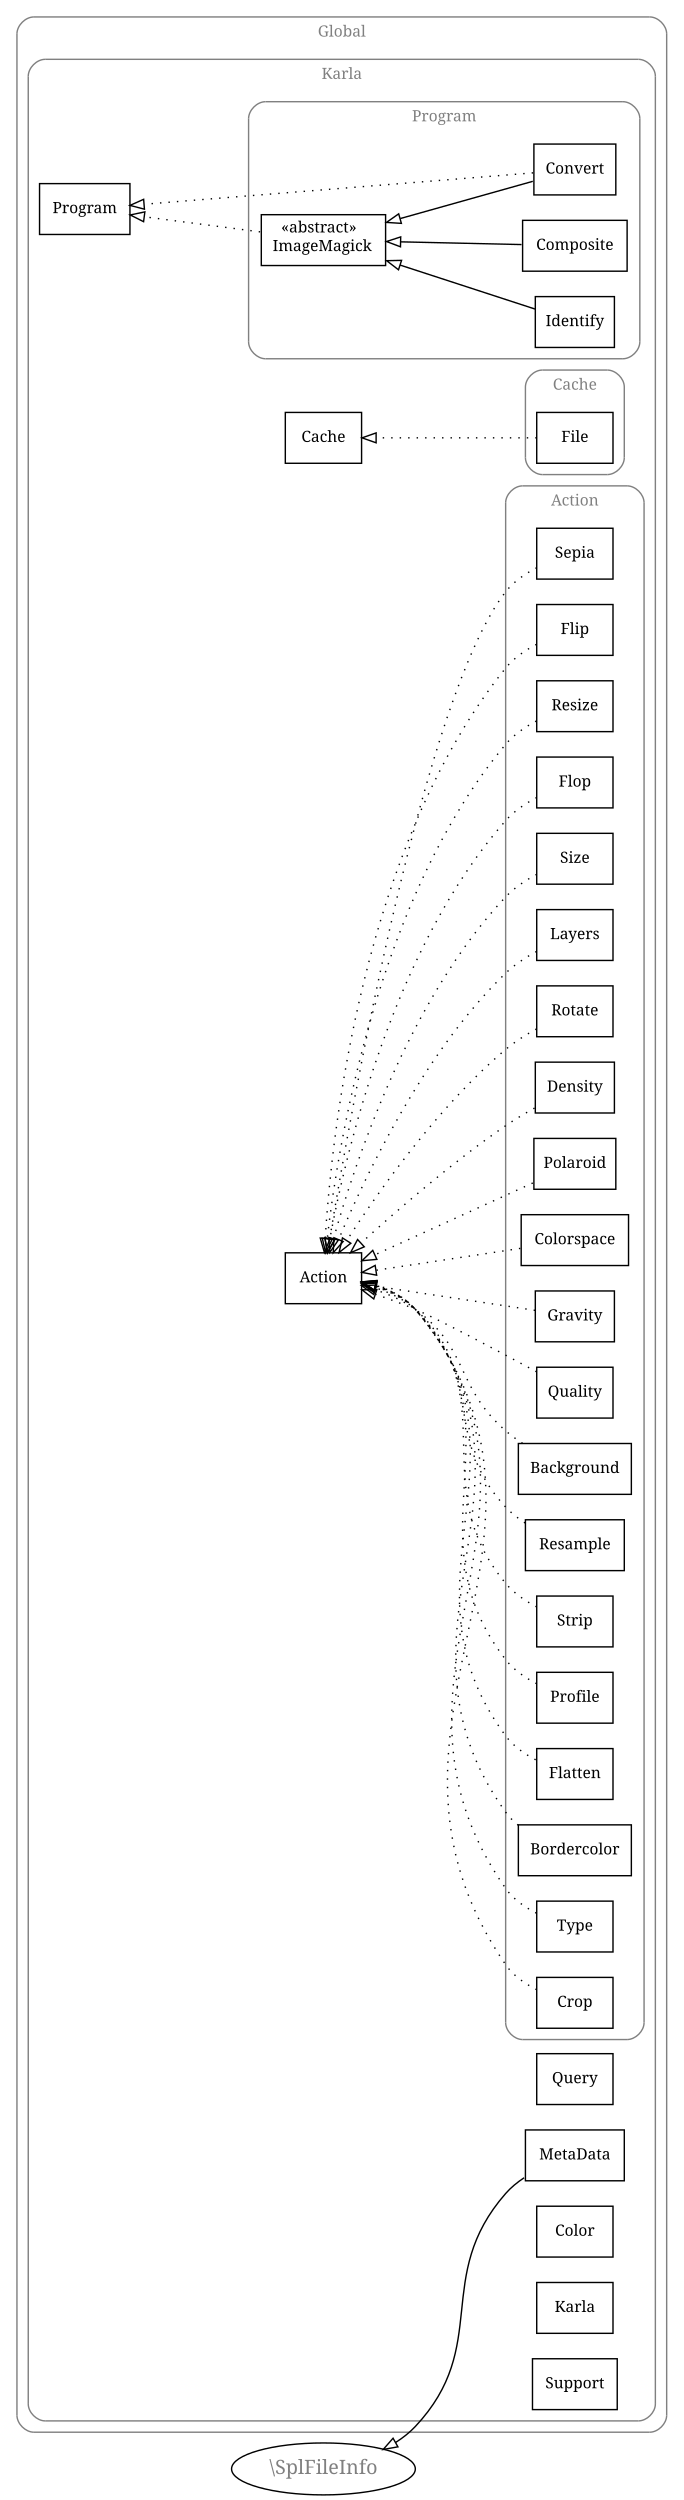
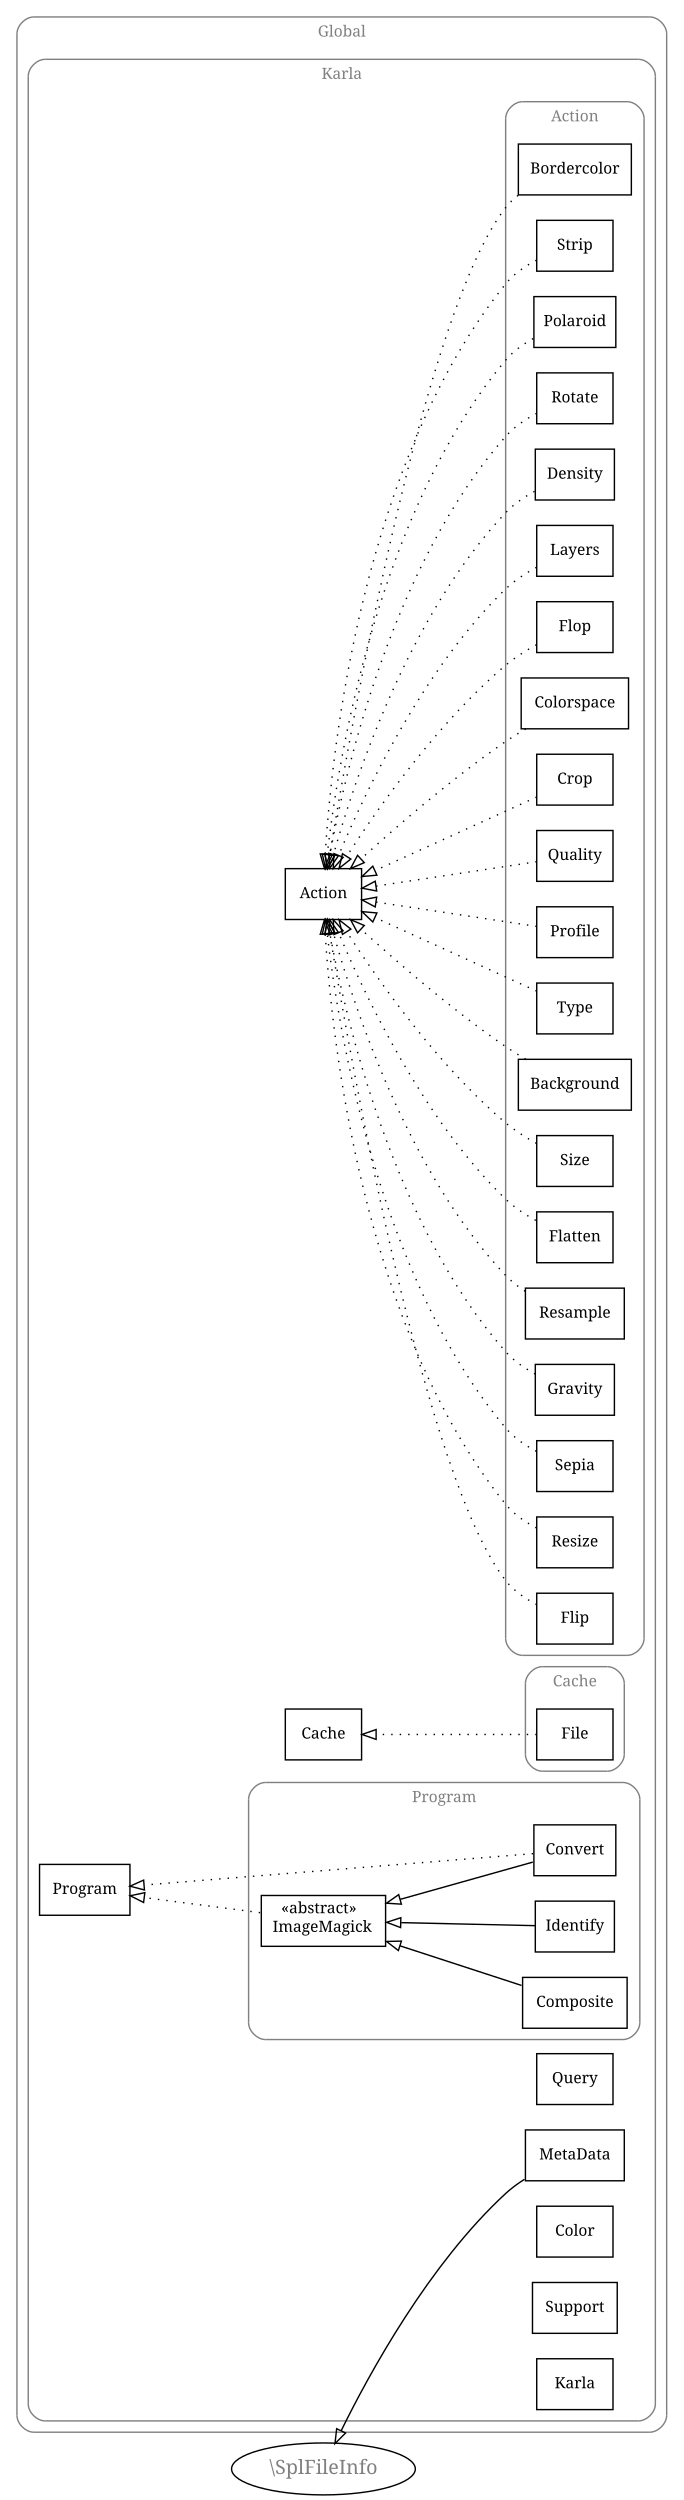
<svg xmlns="http://www.w3.org/2000/svg" width="484pt" height="1770pt" viewBox="0.00 0.00 484.00 1770.00">
  <g id="graph1" class="graph" transform="scale(1 1) rotate(0) translate(4 1766)">
    <polygon fill="white" stroke="white" points="-4,5 -4,-1766 481,-1766 481,5 -4,5" />
    <g id="graph2" class="cluster">
      <polyline fill="none" stroke="gray" points="20,-44 456,-44 " />
      <path fill="none" stroke="gray" d="M456,-44C462,-44 468,-50 468,-56" />
      <polyline fill="none" stroke="gray" points="468,-56 468,-1742 " />
      <path fill="none" stroke="gray" d="M468,-1742C468,-1748 462,-1754 456,-1754" />
      <polyline fill="none" stroke="gray" points="456,-1754 20,-1754 " />
      <path fill="none" stroke="gray" d="M20,-1754C14,-1754 8,-1748 8,-1742" />
      <polyline fill="none" stroke="gray" points="8,-1742 8,-56 " />
      <path fill="none" stroke="gray" d="M8,-56C8,-50 14,-44 20,-44" />
      <text text-anchor="middle" x="238" y="-1740.1" font-family="Times Roman,serif" font-size="11.00" fill="gray">Global</text>
    </g>
    <g id="graph3" class="cluster">
      <polyline fill="none" stroke="gray" points="28,-52 448,-52 " />
      <path fill="none" stroke="gray" d="M448,-52C454,-52 460,-58 460,-64" />
      <polyline fill="none" stroke="gray" points="460,-64 460,-1712 " />
      <path fill="none" stroke="gray" d="M460,-1712C460,-1718 454,-1724 448,-1724" />
      <polyline fill="none" stroke="gray" points="448,-1724 28,-1724 " />
      <path fill="none" stroke="gray" d="M28,-1724C22,-1724 16,-1718 16,-1712" />
      <polyline fill="none" stroke="gray" points="16,-1712 16,-64 " />
      <path fill="none" stroke="gray" d="M16,-64C16,-58 22,-52 28,-52" />
      <text text-anchor="middle" x="238" y="-1710.1" font-family="Times Roman,serif" font-size="11.00" fill="gray">Karla</text>
    </g>
    <g id="graph4" class="cluster">
-       <polyline fill="none" stroke="gray" points="184,-1512 437,-1512 " />
-       <path fill="none" stroke="gray" d="M437,-1512C443,-1512 449,-1518 449,-1524" />
-       <polyline fill="none" stroke="gray" points="449,-1524 449,-1682 " />
-       <path fill="none" stroke="gray" d="M449,-1682C449,-1688 443,-1694 437,-1694" />
-       <polyline fill="none" stroke="gray" points="437,-1694 184,-1694 " />
-       <path fill="none" stroke="gray" d="M184,-1694C178,-1694 172,-1688 172,-1682" />
-       <polyline fill="none" stroke="gray" points="172,-1682 172,-1524 " />
-       <path fill="none" stroke="gray" d="M172,-1524C172,-1518 178,-1512 184,-1512" />
-       <text text-anchor="middle" x="310.5" y="-1680.1" font-family="Times Roman,serif" font-size="11.00" fill="gray">Program</text>
+       <polyline fill="none" stroke="gray" points="366,-594 440,-594 " />
+       <path fill="none" stroke="gray" d="M440,-594C446,-594 452,-600 452,-606" />
+       <polyline fill="none" stroke="gray" points="452,-606 452,-1682 " />
+       <path fill="none" stroke="gray" d="M452,-1682C452,-1688 446,-1694 440,-1694" />
+       <polyline fill="none" stroke="gray" points="440,-1694 366,-1694 " />
+       <path fill="none" stroke="gray" d="M366,-1694C360,-1694 354,-1688 354,-1682" />
+       <polyline fill="none" stroke="gray" points="354,-1682 354,-606 " />
+       <path fill="none" stroke="gray" d="M354,-606C354,-600 360,-594 366,-594" />
+       <text text-anchor="middle" x="403" y="-1680.1" font-family="Times Roman,serif" font-size="11.00" fill="gray">Action</text>
    </g>
    <g id="graph5" class="cluster">
-       <polyline fill="none" stroke="gray" points="380,-1430 426,-1430 " />
-       <path fill="none" stroke="gray" d="M426,-1430C432,-1430 438,-1436 438,-1442" />
-       <polyline fill="none" stroke="gray" points="438,-1442 438,-1492 " />
-       <path fill="none" stroke="gray" d="M438,-1492C438,-1498 432,-1504 426,-1504" />
-       <polyline fill="none" stroke="gray" points="426,-1504 380,-1504 " />
-       <path fill="none" stroke="gray" d="M380,-1504C374,-1504 368,-1498 368,-1492" />
-       <polyline fill="none" stroke="gray" points="368,-1492 368,-1442 " />
-       <path fill="none" stroke="gray" d="M368,-1442C368,-1436 374,-1430 380,-1430" />
-       <text text-anchor="middle" x="403" y="-1490.1" font-family="Times Roman,serif" font-size="11.00" fill="gray">Cache</text>
+       <polyline fill="none" stroke="gray" points="380,-512 426,-512 " />
+       <path fill="none" stroke="gray" d="M426,-512C432,-512 438,-518 438,-524" />
+       <polyline fill="none" stroke="gray" points="438,-524 438,-574 " />
+       <path fill="none" stroke="gray" d="M438,-574C438,-580 432,-586 426,-586" />
+       <polyline fill="none" stroke="gray" points="426,-586 380,-586 " />
+       <path fill="none" stroke="gray" d="M380,-586C374,-586 368,-580 368,-574" />
+       <polyline fill="none" stroke="gray" points="368,-574 368,-524 " />
+       <path fill="none" stroke="gray" d="M368,-524C368,-518 374,-512 380,-512" />
+       <text text-anchor="middle" x="403" y="-572.1" font-family="Times Roman,serif" font-size="11.00" fill="gray">Cache</text>
    </g>
    <g id="graph6" class="cluster">
-       <polyline fill="none" stroke="gray" points="366,-322 440,-322 " />
-       <path fill="none" stroke="gray" d="M440,-322C446,-322 452,-328 452,-334" />
-       <polyline fill="none" stroke="gray" points="452,-334 452,-1410 " />
-       <path fill="none" stroke="gray" d="M452,-1410C452,-1416 446,-1422 440,-1422" />
-       <polyline fill="none" stroke="gray" points="440,-1422 366,-1422 " />
-       <path fill="none" stroke="gray" d="M366,-1422C360,-1422 354,-1416 354,-1410" />
-       <polyline fill="none" stroke="gray" points="354,-1410 354,-334 " />
-       <path fill="none" stroke="gray" d="M354,-334C354,-328 360,-322 366,-322" />
-       <text text-anchor="middle" x="403" y="-1408.1" font-family="Times Roman,serif" font-size="11.00" fill="gray">Action</text>
+       <polyline fill="none" stroke="gray" points="184,-322 437,-322 " />
+       <path fill="none" stroke="gray" d="M437,-322C443,-322 449,-328 449,-334" />
+       <polyline fill="none" stroke="gray" points="449,-334 449,-492 " />
+       <path fill="none" stroke="gray" d="M449,-492C449,-498 443,-504 437,-504" />
+       <polyline fill="none" stroke="gray" points="437,-504 184,-504 " />
+       <path fill="none" stroke="gray" d="M184,-504C178,-504 172,-498 172,-492" />
+       <polyline fill="none" stroke="gray" points="172,-492 172,-334 " />
+       <path fill="none" stroke="gray" d="M172,-334C172,-328 178,-322 184,-322" />
+       <text text-anchor="middle" x="310.5" y="-490.1" font-family="Times Roman,serif" font-size="11.00" fill="gray">Program</text>
    </g>
    <g id="node4" class="node">
-       <polygon fill="none" stroke="black" points="269,-1614 181,-1614 181,-1578 269,-1578 269,-1614" />
-       <text text-anchor="start" x="195" y="-1601.43" font-family="Times Roman,serif" font-size="11.00">«abstract»</text>
-       <text text-anchor="start" x="189" y="-1588.23" font-family="Times Roman,serif" font-size="11.00">ImageMagick</text>
+       <polygon fill="none" stroke="black" points="443,-1664 363,-1664 363,-1628 443,-1628 443,-1664" />
+       <text text-anchor="middle" x="403" y="-1643.1" font-family="Times Roman,serif" font-size="11.00">Bordercolor</text>
+     </g>
+     <g id="node38" class="node">
+       <polygon fill="none" stroke="black" points="252,-1151 198,-1151 198,-1115 252,-1115 252,-1151" />
+       <text text-anchor="middle" x="225" y="-1130.1" font-family="Times Roman,serif" font-size="11.00">Action</text>
+     </g>
+     <g id="edge7" class="edge">
+       <path fill="none" stroke="black" stroke-dasharray="1,5" d="M362.79,-1627.68C359.518,-1625.1 356.512,-1622.21 354,-1619 296.286,-1545.14 244.625,-1253.21 229.474,-1161.04" />
+       <polygon fill="none" stroke="black" points="232.91,-1160.36 227.848,-1151.06 226.001,-1161.49 232.91,-1160.36" />
+     </g>
+     <g id="node5" class="node">
+       <polygon fill="none" stroke="black" points="430,-1610 376,-1610 376,-1574 430,-1574 430,-1610" />
+       <text text-anchor="middle" x="403" y="-1589.1" font-family="Times Roman,serif" font-size="11.00">Strip</text>
+     </g>
+     <g id="edge9" class="edge">
+       <path fill="none" stroke="black" stroke-dasharray="1,5" d="M375.854,-1581.79C367.861,-1577.64 359.732,-1572.11 354,-1565 252.606,-1439.27 230.856,-1235.55 226.233,-1161.26" />
+       <polygon fill="none" stroke="black" points="229.727,-1161.05 225.668,-1151.26 222.738,-1161.44 229.727,-1161.05" />
+     </g>
+     <g id="node6" class="node">
+       <polygon fill="none" stroke="black" points="432,-1556 374,-1556 374,-1520 432,-1520 432,-1556" />
+       <text text-anchor="middle" x="403" y="-1535.1" font-family="Times Roman,serif" font-size="11.00">Polaroid</text>
+     </g>
+     <g id="edge11" class="edge">
+       <path fill="none" stroke="black" stroke-dasharray="1,5" d="M373.466,-1526.28C366.322,-1522.31 359.244,-1517.25 354,-1511 263.658,-1403.31 235.504,-1229.15 227.698,-1161.32" />
+       <polygon fill="none" stroke="black" points="231.137,-1160.57 226.576,-1151 224.178,-1161.32 231.137,-1160.57" />
+     </g>
+     <g id="node7" class="node">
+       <polygon fill="none" stroke="black" points="430,-1502 376,-1502 376,-1466 430,-1466 430,-1502" />
+       <text text-anchor="middle" x="403" y="-1481.1" font-family="Times Roman,serif" font-size="11.00">Rotate</text>
+     </g>
+     <g id="edge13" class="edge">
+       <path fill="none" stroke="black" stroke-dasharray="1,5" d="M375.971,-1473.34C368.078,-1469.19 359.977,-1463.77 354,-1457 274.449,-1366.85 240.693,-1221.61 229.552,-1160.99" />
+       <polygon fill="none" stroke="black" points="232.976,-1160.25 227.785,-1151.01 226.083,-1161.47 232.976,-1160.25" />
+     </g>
+     <g id="node8" class="node">
+       <polygon fill="none" stroke="black" points="431,-1448 375,-1448 375,-1412 431,-1412 431,-1448" />
+       <text text-anchor="middle" x="403" y="-1427.1" font-family="Times Roman,serif" font-size="11.00">Density</text>
+     </g>
+     <g id="edge15" class="edge">
+       <path fill="none" stroke="black" stroke-dasharray="1,5" d="M374.459,-1418.13C367.144,-1414.12 359.733,-1409.08 354,-1403 285.307,-1330.21 246.947,-1214.06 232.168,-1161.04" />
+       <polygon fill="none" stroke="black" points="235.524,-1160.04 229.525,-1151.31 228.769,-1161.88 235.524,-1160.04" />
+     </g>
+     <g id="node9" class="node">
+       <polygon fill="none" stroke="black" points="430,-1394 376,-1394 376,-1358 430,-1358 430,-1394" />
+       <text text-anchor="middle" x="403" y="-1373.1" font-family="Times Roman,serif" font-size="11.00">Layers</text>
+     </g>
+     <g id="edge17" class="edge">
+       <path fill="none" stroke="black" stroke-dasharray="1,5" d="M375.842,-1364.33C368.211,-1360.21 360.288,-1355.07 354,-1349 295.729,-1292.72 254.181,-1204.61 235.71,-1160.33" />
+       <polygon fill="none" stroke="black" points="238.946,-1159 231.918,-1151.07 232.468,-1161.65 238.946,-1159" />
+     </g>
+     <g id="node10" class="node">
+       <polygon fill="none" stroke="black" points="430,-1340 376,-1340 376,-1304 430,-1304 430,-1340" />
+       <text text-anchor="middle" x="403" y="-1319.1" font-family="Times Roman,serif" font-size="11.00">Flop</text>
+     </g>
+     <g id="edge19" class="edge">
+       <path fill="none" stroke="black" stroke-dasharray="1,5" d="M375.829,-1309.5C368.363,-1305.43 360.532,-1300.51 354,-1295 306.205,-1254.66 263.8,-1194.34 241.529,-1159.82" />
+       <polygon fill="none" stroke="black" points="244.375,-1157.78 236.052,-1151.22 238.47,-1161.54 244.375,-1157.78" />
+     </g>
+     <g id="node11" class="node">
+       <polygon fill="none" stroke="black" points="441,-1286 365,-1286 365,-1250 441,-1250 441,-1286" />
+       <text text-anchor="middle" x="403" y="-1265.1" font-family="Times Roman,serif" font-size="11.00">Colorspace</text>
+     </g>
+     <g id="edge21" class="edge">
+       <path fill="none" stroke="black" stroke-dasharray="1,5" d="M368.226,-1249.94C363.358,-1247.09 358.488,-1244.07 354,-1241 316.594,-1215.39 277.129,-1181.14 251.851,-1158.13" />
+       <polygon fill="none" stroke="black" points="253.899,-1155.26 244.162,-1151.09 249.169,-1160.42 253.899,-1155.26" />
+     </g>
+     <g id="node12" class="node">
+       <polygon fill="none" stroke="black" points="430,-1232 376,-1232 376,-1196 430,-1196 430,-1232" />
+       <text text-anchor="middle" x="403" y="-1211.1" font-family="Times Roman,serif" font-size="11.00">Crop</text>
+     </g>
+     <g id="edge23" class="edge">
+       <path fill="none" stroke="black" stroke-dasharray="1,5" d="M375.966,-1201.7C345.385,-1187.78 295.427,-1165.05 261.426,-1149.58" />
+       <polygon fill="none" stroke="black" points="262.84,-1146.37 252.289,-1145.42 259.941,-1152.75 262.84,-1146.37" />
+     </g>
+     <g id="node13" class="node">
+       <polygon fill="none" stroke="black" points="430,-1178 376,-1178 376,-1142 430,-1142 430,-1178" />
+       <text text-anchor="middle" x="403" y="-1157.1" font-family="Times Roman,serif" font-size="11.00">Quality</text>
+     </g>
+     <g id="edge25" class="edge">
+       <path fill="none" stroke="black" stroke-dasharray="1,5" d="M375.966,-1155.9C345.646,-1151.3 296.279,-1143.81 262.302,-1138.66" />
+       <polygon fill="none" stroke="black" points="262.701,-1135.18 252.289,-1137.14 261.651,-1142.1 262.701,-1135.18" />
+     </g>
+     <g id="node14" class="node">
+       <polygon fill="none" stroke="black" points="430,-1124 376,-1124 376,-1088 430,-1088 430,-1124" />
+       <text text-anchor="middle" x="403" y="-1103.1" font-family="Times Roman,serif" font-size="11.00">Profile</text>
+     </g>
+     <g id="edge27" class="edge">
+       <path fill="none" stroke="black" stroke-dasharray="1,5" d="M375.966,-1110.1C345.646,-1114.7 296.279,-1122.19 262.302,-1127.34" />
+       <polygon fill="none" stroke="black" points="261.651,-1123.9 252.289,-1128.86 262.701,-1130.82 261.651,-1123.9" />
+     </g>
+     <g id="node15" class="node">
+       <polygon fill="none" stroke="black" points="430,-1070 376,-1070 376,-1034 430,-1034 430,-1070" />
+       <text text-anchor="middle" x="403" y="-1049.1" font-family="Times Roman,serif" font-size="11.00">Type</text>
+     </g>
+     <g id="edge29" class="edge">
+       <path fill="none" stroke="black" stroke-dasharray="1,5" d="M375.966,-1064.3C345.385,-1078.22 295.427,-1100.95 261.426,-1116.42" />
+       <polygon fill="none" stroke="black" points="259.941,-1113.25 252.289,-1120.58 262.84,-1119.63 259.941,-1113.25" />
+     </g>
+     <g id="node16" class="node">
+       <polygon fill="none" stroke="black" points="443,-1016 363,-1016 363,-980 443,-980 443,-1016" />
+       <text text-anchor="middle" x="403" y="-995.1" font-family="Times Roman,serif" font-size="11.00">Background</text>
+     </g>
+     <g id="edge31" class="edge">
+       <path fill="none" stroke="black" stroke-dasharray="1,5" d="M368.226,-1016.06C363.358,-1018.91 358.488,-1021.93 354,-1025 316.594,-1050.61 277.129,-1084.86 251.851,-1107.87" />
+       <polygon fill="none" stroke="black" points="249.169,-1105.58 244.162,-1114.91 253.899,-1110.74 249.169,-1105.58" />
+     </g>
+     <g id="node17" class="node">
+       <polygon fill="none" stroke="black" points="430,-962 376,-962 376,-926 430,-926 430,-962" />
+       <text text-anchor="middle" x="403" y="-941.1" font-family="Times Roman,serif" font-size="11.00">Size</text>
+     </g>
+     <g id="edge33" class="edge">
+       <path fill="none" stroke="black" stroke-dasharray="1,5" d="M375.829,-956.5C368.363,-960.574 360.532,-965.487 354,-971 306.205,-1011.34 263.8,-1071.66 241.529,-1106.18" />
+       <polygon fill="none" stroke="black" points="238.47,-1104.46 236.052,-1114.78 244.375,-1108.22 238.47,-1104.46" />
+     </g>
+     <g id="node18" class="node">
+       <polygon fill="none" stroke="black" points="430,-908 376,-908 376,-872 430,-872 430,-908" />
+       <text text-anchor="middle" x="403" y="-887.1" font-family="Times Roman,serif" font-size="11.00">Flatten</text>
+     </g>
+     <g id="edge35" class="edge">
+       <path fill="none" stroke="black" stroke-dasharray="1,5" d="M375.333,-901.95C367.859,-906.016 360.148,-911.062 354,-917 295.729,-973.28 254.181,-1061.39 235.71,-1105.67" />
+       <polygon fill="none" stroke="black" points="232.468,-1104.35 231.918,-1114.93 238.946,-1107 232.468,-1104.35" />
+     </g>
+     <g id="node19" class="node">
+       <polygon fill="none" stroke="black" points="438,-854 368,-854 368,-818 438,-818 438,-854" />
+       <text text-anchor="middle" x="403" y="-833.1" font-family="Times Roman,serif" font-size="11.00">Resample</text>
+     </g>
+     <g id="edge37" class="edge">
+       <path fill="none" stroke="black" stroke-dasharray="1,5" d="M367.847,-851.792C362.816,-855.027 358,-858.762 354,-863 285.307,-935.791 246.947,-1051.94 232.168,-1104.96" />
+       <polygon fill="none" stroke="black" points="228.769,-1104.12 229.525,-1114.69 235.524,-1105.96 228.769,-1104.12" />
+     </g>
+     <g id="node20" class="node">
+       <polygon fill="none" stroke="black" points="431,-800 375,-800 375,-764 431,-764 431,-800" />
+       <text text-anchor="middle" x="403" y="-779.1" font-family="Times Roman,serif" font-size="11.00">Gravity</text>
+     </g>
+     <g id="edge39" class="edge">
+       <path fill="none" stroke="black" stroke-dasharray="1,5" d="M374.951,-793.204C367.385,-797.28 359.72,-802.518 354,-809 274.449,-899.146 240.693,-1044.39 229.552,-1105.01" />
+       <polygon fill="none" stroke="black" points="226.083,-1104.53 227.785,-1114.99 232.976,-1105.75 226.083,-1104.53" />
+     </g>
+     <g id="node21" class="node">
+       <polygon fill="none" stroke="black" points="430,-746 376,-746 376,-710 430,-710 430,-746" />
+       <text text-anchor="middle" x="403" y="-725.1" font-family="Times Roman,serif" font-size="11.00">Sepia</text>
+     </g>
+     <g id="edge41" class="edge">
+       <path fill="none" stroke="black" stroke-dasharray="1,5" d="M375.763,-738.482C367.86,-742.624 359.806,-748.08 354,-755 263.658,-862.689 235.504,-1036.85 227.698,-1104.68" />
+       <polygon fill="none" stroke="black" points="224.178,-1104.68 226.576,-1115 231.137,-1105.43 224.178,-1104.68" />
+     </g>
+     <g id="node22" class="node">
+       <polygon fill="none" stroke="black" points="430,-692 376,-692 376,-656 430,-656 430,-692" />
+       <text text-anchor="middle" x="403" y="-671.1" font-family="Times Roman,serif" font-size="11.00">Resize</text>
+     </g>
+     <g id="edge43" class="edge">
+       <path fill="none" stroke="black" stroke-dasharray="1,5" d="M375.854,-684.214C367.861,-688.365 359.732,-693.893 354,-701 252.606,-826.725 230.856,-1030.45 226.233,-1104.74" />
+       <polygon fill="none" stroke="black" points="222.738,-1104.56 225.668,-1114.74 229.727,-1104.95 222.738,-1104.56" />
+     </g>
+     <g id="node23" class="node">
+       <polygon fill="none" stroke="black" points="430,-638 376,-638 376,-602 430,-602 430,-638" />
+       <text text-anchor="middle" x="403" y="-617.1" font-family="Times Roman,serif" font-size="11.00">Flip</text>
+     </g>
+     <g id="edge45" class="edge">
+       <path fill="none" stroke="black" stroke-dasharray="1,5" d="M375.977,-629.978C367.894,-634.137 359.681,-639.729 354,-647 296.286,-720.858 244.625,-1012.79 229.474,-1104.96" />
+       <polygon fill="none" stroke="black" points="226.001,-1104.51 227.848,-1114.94 232.91,-1105.64 226.001,-1104.51" />
+     </g>
+     <g id="node25" class="node">
+       <polygon fill="none" stroke="black" points="430,-556 376,-556 376,-520 430,-520 430,-556" />
+       <text text-anchor="middle" x="403" y="-535.1" font-family="Times Roman,serif" font-size="11.00">File</text>
+     </g>
+     <g id="node36" class="node">
+       <polygon fill="none" stroke="black" points="252,-556 198,-556 198,-520 252,-520 252,-556" />
+       <text text-anchor="middle" x="225" y="-535.1" font-family="Times Roman,serif" font-size="11.00">Cache</text>
+     </g>
+     <g id="edge47" class="edge">
+       <path fill="none" stroke="black" stroke-dasharray="1,5" d="M375.966,-538C345.646,-538 296.279,-538 262.302,-538" />
+       <polygon fill="none" stroke="black" points="262.289,-534.5 252.289,-538 262.289,-541.5 262.289,-534.5" />
+     </g>
+     <g id="node27" class="node">
+       <polygon fill="none" stroke="black" points="269,-424 181,-424 181,-388 269,-388 269,-424" />
+       <text text-anchor="start" x="195" y="-411.433" font-family="Times Roman,serif" font-size="11.00">«abstract»</text>
+       <text text-anchor="start" x="189" y="-398.233" font-family="Times Roman,serif" font-size="11.00">ImageMagick</text>
    </g>
    <g id="node37" class="node">
-       <polygon fill="none" stroke="black" points="88,-1636 24,-1636 24,-1600 88,-1600 88,-1636" />
-       <text text-anchor="middle" x="56" y="-1615.1" font-family="Times Roman,serif" font-size="11.00">Program</text>
-     </g>
-     <g id="edge7" class="edge">
-       <path fill="none" stroke="black" stroke-dasharray="1,5" d="M180.155,-1601.84C154.828,-1605.13 123.354,-1609.23 98.434,-1612.48" />
-       <polygon fill="none" stroke="black" points="97.656,-1609.05 88.192,-1613.81 98.56,-1615.99 97.656,-1609.05" />
-     </g>
-     <g id="node5" class="node">
-       <polygon fill="none" stroke="black" points="432,-1664 374,-1664 374,-1628 432,-1628 432,-1664" />
-       <text text-anchor="middle" x="403" y="-1643.1" font-family="Times Roman,serif" font-size="11.00">Convert</text>
-     </g>
-     <g id="edge9" class="edge">
-       <path fill="none" stroke="black" d="M373.207,-1637.63C347.666,-1630.46 310.219,-1619.94 279.357,-1611.27" />
-       <polygon fill="none" stroke="black" points="280.166,-1607.86 269.592,-1608.53 278.273,-1614.6 280.166,-1607.86" />
-     </g>
-     <g id="edge11" class="edge">
-       <path fill="none" stroke="black" stroke-dasharray="1,5" d="M373.415,-1643.61C311.837,-1638.64 169.71,-1627.18 98.409,-1621.42" />
-       <polygon fill="none" stroke="black" points="98.258,-1617.9 88.008,-1620.58 97.695,-1624.88 98.258,-1617.9" />
-     </g>
-     <g id="node6" class="node">
-       <polygon fill="none" stroke="black" points="440,-1610 366,-1610 366,-1574 440,-1574 440,-1610" />
-       <text text-anchor="middle" x="403" y="-1589.1" font-family="Times Roman,serif" font-size="11.00">Composite</text>
-     </g>
-     <g id="edge13" class="edge">
-       <path fill="none" stroke="black" d="M365.251,-1592.85C340.456,-1593.41 307.612,-1594.14 279.94,-1594.77" />
-       <polygon fill="none" stroke="black" points="279.534,-1591.27 269.615,-1595 279.692,-1598.27 279.534,-1591.27" />
-     </g>
-     <g id="node7" class="node">
-       <polygon fill="none" stroke="black" points="431,-1556 375,-1556 375,-1520 431,-1520 431,-1556" />
-       <text text-anchor="middle" x="403" y="-1535.1" font-family="Times Roman,serif" font-size="11.00">Identify</text>
-     </g>
-     <g id="edge15" class="edge">
-       <path fill="none" stroke="black" d="M374.795,-1547.19C349.21,-1555.53 310.783,-1568.05 279.257,-1578.32" />
-       <polygon fill="none" stroke="black" points="278.139,-1575 269.716,-1581.43 280.308,-1581.66 278.139,-1575" />
-     </g>
-     <g id="node9" class="node">
-       <polygon fill="none" stroke="black" points="430,-1474 376,-1474 376,-1438 430,-1438 430,-1474" />
-       <text text-anchor="middle" x="403" y="-1453.1" font-family="Times Roman,serif" font-size="11.00">File</text>
-     </g>
-     <g id="node36" class="node">
-       <polygon fill="none" stroke="black" points="252,-1474 198,-1474 198,-1438 252,-1438 252,-1474" />
-       <text text-anchor="middle" x="225" y="-1453.1" font-family="Times Roman,serif" font-size="11.00">Cache</text>
-     </g>
-     <g id="edge19" class="edge">
-       <path fill="none" stroke="black" stroke-dasharray="1,5" d="M375.966,-1456C345.646,-1456 296.279,-1456 262.302,-1456" />
-       <polygon fill="none" stroke="black" points="262.289,-1452.5 252.289,-1456 262.289,-1459.5 262.289,-1452.5" />
-     </g>
-     <g id="node11" class="node">
-       <polygon fill="none" stroke="black" points="430,-1392 376,-1392 376,-1356 430,-1356 430,-1392" />
-       <text text-anchor="middle" x="403" y="-1371.1" font-family="Times Roman,serif" font-size="11.00">Sepia</text>
-     </g>
-     <g id="node38" class="node">
-       <polygon fill="none" stroke="black" points="252,-879 198,-879 198,-843 252,-843 252,-879" />
-       <text text-anchor="middle" x="225" y="-858.1" font-family="Times Roman,serif" font-size="11.00">Action</text>
-     </g>
-     <g id="edge21" class="edge">
-       <path fill="none" stroke="black" stroke-dasharray="1,5" d="M375.977,-1364.02C367.894,-1359.86 359.681,-1354.27 354,-1347 296.286,-1273.14 244.625,-981.208 229.474,-889.039" />
-       <polygon fill="none" stroke="black" points="232.91,-888.364 227.848,-879.057 226.001,-889.489 232.91,-888.364" />
-     </g>
-     <g id="node12" class="node">
-       <polygon fill="none" stroke="black" points="430,-1338 376,-1338 376,-1302 430,-1302 430,-1338" />
-       <text text-anchor="middle" x="403" y="-1317.1" font-family="Times Roman,serif" font-size="11.00">Flip</text>
-     </g>
-     <g id="edge23" class="edge">
-       <path fill="none" stroke="black" stroke-dasharray="1,5" d="M375.854,-1309.79C367.861,-1305.64 359.732,-1300.11 354,-1293 252.606,-1167.27 230.856,-963.549 226.233,-889.257" />
-       <polygon fill="none" stroke="black" points="229.727,-889.046 225.668,-879.259 222.738,-889.441 229.727,-889.046" />
-     </g>
-     <g id="node13" class="node">
-       <polygon fill="none" stroke="black" points="430,-1284 376,-1284 376,-1248 430,-1248 430,-1284" />
-       <text text-anchor="middle" x="403" y="-1263.1" font-family="Times Roman,serif" font-size="11.00">Resize</text>
-     </g>
-     <g id="edge25" class="edge">
-       <path fill="none" stroke="black" stroke-dasharray="1,5" d="M375.763,-1255.52C367.86,-1251.38 359.806,-1245.92 354,-1239 263.658,-1131.31 235.504,-957.151 227.698,-889.316" />
-       <polygon fill="none" stroke="black" points="231.137,-888.568 226.576,-879.005 224.178,-889.325 231.137,-888.568" />
-     </g>
-     <g id="node14" class="node">
-       <polygon fill="none" stroke="black" points="430,-1230 376,-1230 376,-1194 430,-1194 430,-1230" />
-       <text text-anchor="middle" x="403" y="-1209.1" font-family="Times Roman,serif" font-size="11.00">Flop</text>
-     </g>
-     <g id="edge27" class="edge">
-       <path fill="none" stroke="black" stroke-dasharray="1,5" d="M375.971,-1201.34C368.078,-1197.19 359.977,-1191.77 354,-1185 274.449,-1094.85 240.693,-949.609 229.552,-888.985" />
-       <polygon fill="none" stroke="black" points="232.976,-888.247 227.785,-879.011 226.083,-889.468 232.976,-888.247" />
-     </g>
-     <g id="node15" class="node">
-       <polygon fill="none" stroke="black" points="430,-1176 376,-1176 376,-1140 430,-1140 430,-1176" />
-       <text text-anchor="middle" x="403" y="-1155.1" font-family="Times Roman,serif" font-size="11.00">Size</text>
-     </g>
-     <g id="edge29" class="edge">
-       <path fill="none" stroke="black" stroke-dasharray="1,5" d="M375.988,-1146.96C368.186,-1142.81 360.133,-1137.5 354,-1131 285.307,-1058.21 246.947,-942.063 232.168,-889.042" />
-       <polygon fill="none" stroke="black" points="235.524,-888.044 229.525,-879.311 228.769,-889.879 235.524,-888.044" />
-     </g>
-     <g id="node16" class="node">
-       <polygon fill="none" stroke="black" points="430,-1122 376,-1122 376,-1086 430,-1086 430,-1122" />
-       <text text-anchor="middle" x="403" y="-1101.1" font-family="Times Roman,serif" font-size="11.00">Layers</text>
-     </g>
-     <g id="edge31" class="edge">
-       <path fill="none" stroke="black" stroke-dasharray="1,5" d="M375.842,-1092.33C368.211,-1088.21 360.288,-1083.07 354,-1077 295.729,-1020.72 254.181,-932.611 235.71,-888.335" />
-       <polygon fill="none" stroke="black" points="238.946,-887.002 231.918,-879.074 232.468,-889.654 238.946,-887.002" />
-     </g>
-     <g id="node17" class="node">
-       <polygon fill="none" stroke="black" points="430,-1068 376,-1068 376,-1032 430,-1032 430,-1068" />
-       <text text-anchor="middle" x="403" y="-1047.1" font-family="Times Roman,serif" font-size="11.00">Rotate</text>
-     </g>
-     <g id="edge33" class="edge">
-       <path fill="none" stroke="black" stroke-dasharray="1,5" d="M375.829,-1037.5C368.363,-1033.43 360.532,-1028.51 354,-1023 306.205,-982.663 263.8,-922.344 241.529,-887.824" />
-       <polygon fill="none" stroke="black" points="244.375,-885.776 236.052,-879.22 238.47,-889.535 244.375,-885.776" />
-     </g>
-     <g id="node18" class="node">
-       <polygon fill="none" stroke="black" points="431,-1014 375,-1014 375,-978 431,-978 431,-1014" />
-       <text text-anchor="middle" x="403" y="-993.1" font-family="Times Roman,serif" font-size="11.00">Density</text>
-     </g>
-     <g id="edge35" class="edge">
-       <path fill="none" stroke="black" stroke-dasharray="1,5" d="M374.456,-981.486C367.601,-977.672 360.412,-973.39 354,-969 316.594,-943.391 277.129,-909.138 251.851,-886.134" />
-       <polygon fill="none" stroke="black" points="253.899,-883.264 244.162,-879.086 249.169,-888.424 253.899,-883.264" />
-     </g>
-     <g id="node19" class="node">
-       <polygon fill="none" stroke="black" points="432,-960 374,-960 374,-924 432,-924 432,-960" />
-       <text text-anchor="middle" x="403" y="-939.1" font-family="Times Roman,serif" font-size="11.00">Polaroid</text>
-     </g>
-     <g id="edge37" class="edge">
-       <path fill="none" stroke="black" stroke-dasharray="1,5" d="M373.207,-928.442C342.49,-914.465 294.554,-892.651 261.562,-877.638" />
-       <polygon fill="none" stroke="black" points="262.811,-874.361 252.259,-873.404 259.911,-880.732 262.811,-874.361" />
-     </g>
-     <g id="node20" class="node">
-       <polygon fill="none" stroke="black" points="441,-906 365,-906 365,-870 441,-870 441,-906" />
-       <text text-anchor="middle" x="403" y="-885.1" font-family="Times Roman,serif" font-size="11.00">Colorspace</text>
-     </g>
-     <g id="edge39" class="edge">
-       <path fill="none" stroke="black" stroke-dasharray="1,5" d="M364.377,-882.141C334.102,-877.549 292.231,-871.198 262.301,-866.658" />
-       <polygon fill="none" stroke="black" points="262.663,-863.173 252.251,-865.134 261.613,-870.094 262.663,-863.173" />
-     </g>
-     <g id="node21" class="node">
-       <polygon fill="none" stroke="black" points="431,-852 375,-852 375,-816 431,-816 431,-852" />
-       <text text-anchor="middle" x="403" y="-831.1" font-family="Times Roman,serif" font-size="11.00">Gravity</text>
-     </g>
-     <g id="edge41" class="edge">
-       <path fill="none" stroke="black" stroke-dasharray="1,5" d="M374.795,-838.278C344.323,-842.9 295.638,-850.285 262.087,-855.374" />
-       <polygon fill="none" stroke="black" points="261.559,-851.914 252.197,-856.875 262.609,-858.835 261.559,-851.914" />
-     </g>
-     <g id="node22" class="node">
-       <polygon fill="none" stroke="black" points="430,-798 376,-798 376,-762 430,-762 430,-798" />
-       <text text-anchor="middle" x="403" y="-777.1" font-family="Times Roman,serif" font-size="11.00">Quality</text>
-     </g>
-     <g id="edge43" class="edge">
-       <path fill="none" stroke="black" stroke-dasharray="1,5" d="M375.919,-794.758C348.116,-809.797 306.637,-831.892 290,-839 281.07,-842.816 271.236,-846.432 261.98,-849.589" />
-       <polygon fill="none" stroke="black" points="260.622,-846.352 252.233,-852.822 262.826,-852.996 260.622,-846.352" />
-     </g>
-     <g id="node23" class="node">
-       <polygon fill="none" stroke="black" points="443,-744 363,-744 363,-708 443,-708 443,-744" />
-       <text text-anchor="middle" x="403" y="-723.1" font-family="Times Roman,serif" font-size="11.00">Background</text>
-     </g>
-     <g id="edge45" class="edge">
-       <path fill="none" stroke="black" stroke-dasharray="1,5" d="M365.987,-744.111C361.759,-746.832 357.66,-749.807 354,-753 318.097,-784.32 328.535,-810.981 290,-839 281.617,-845.095 271.425,-849.589 261.621,-852.865" />
-       <polygon fill="none" stroke="black" points="260.597,-849.518 252.028,-855.75 262.613,-856.221 260.597,-849.518" />
-     </g>
-     <g id="node24" class="node">
-       <polygon fill="none" stroke="black" points="438,-690 368,-690 368,-654 438,-654 438,-690" />
-       <text text-anchor="middle" x="403" y="-669.1" font-family="Times Roman,serif" font-size="11.00">Resample</text>
-     </g>
-     <g id="edge47" class="edge">
-       <path fill="none" stroke="black" stroke-dasharray="1,5" d="M367.784,-687.733C362.761,-690.975 357.964,-694.728 354,-699 307.467,-749.153 340.79,-793.163 290,-839 282.173,-846.064 271.989,-850.873 262.014,-854.142" />
-       <polygon fill="none" stroke="black" points="260.869,-850.829 252.203,-856.924 262.778,-857.563 260.869,-850.829" />
-     </g>
-     <g id="node25" class="node">
-       <polygon fill="none" stroke="black" points="430,-636 376,-636 376,-600 430,-600 430,-636" />
-       <text text-anchor="middle" x="403" y="-615.1" font-family="Times Roman,serif" font-size="11.00">Strip</text>
+       <polygon fill="none" stroke="black" points="88,-446 24,-446 24,-410 88,-410 88,-446" />
+       <text text-anchor="middle" x="56" y="-425.1" font-family="Times Roman,serif" font-size="11.00">Program</text>
    </g>
    <g id="edge49" class="edge">
-       <path fill="none" stroke="black" stroke-dasharray="1,5" d="M375.974,-628.313C367.988,-632.469 359.832,-637.975 354,-645 296.003,-714.855 353.953,-774.553 290,-839 282.369,-846.69 271.957,-851.693 261.703,-854.947" />
-       <polygon fill="none" stroke="black" points="260.759,-851.577 252.017,-857.562 262.583,-858.335 260.759,-851.577" />
-     </g>
-     <g id="node26" class="node">
-       <polygon fill="none" stroke="black" points="430,-582 376,-582 376,-546 430,-546 430,-582" />
-       <text text-anchor="middle" x="403" y="-561.1" font-family="Times Roman,serif" font-size="11.00">Profile</text>
+       <path fill="none" stroke="black" stroke-dasharray="1,5" d="M180.155,-411.838C154.828,-415.135 123.354,-419.232 98.434,-422.476" />
+       <polygon fill="none" stroke="black" points="97.656,-419.048 88.192,-423.809 98.56,-425.989 97.656,-419.048" />
+     </g>
+     <g id="node28" class="node">
+       <polygon fill="none" stroke="black" points="431,-420 375,-420 375,-384 431,-384 431,-420" />
+       <text text-anchor="middle" x="403" y="-399.1" font-family="Times Roman,serif" font-size="11.00">Identify</text>
    </g>
    <g id="edge51" class="edge">
-       <path fill="none" stroke="black" stroke-dasharray="1,5" d="M375.947,-573.955C367.862,-578.112 359.656,-583.71 354,-591 284.219,-680.937 367.468,-755.593 290,-839 282.627,-846.938 272.29,-852.013 262.026,-855.256" />
-       <polygon fill="none" stroke="black" points="261.071,-851.888 252.305,-857.839 262.869,-858.654 261.071,-851.888" />
-     </g>
-     <g id="node27" class="node">
-       <polygon fill="none" stroke="black" points="430,-528 376,-528 376,-492 430,-492 430,-528" />
-       <text text-anchor="middle" x="403" y="-507.1" font-family="Times Roman,serif" font-size="11.00">Flatten</text>
+       <path fill="none" stroke="black" d="M374.795,-402.634C349.43,-403.204 311.445,-404.057 280.074,-404.762" />
+       <polygon fill="none" stroke="black" points="279.635,-401.271 269.716,-404.995 279.792,-408.27 279.635,-401.271" />
+     </g>
+     <g id="node29" class="node">
+       <polygon fill="none" stroke="black" points="440,-366 366,-366 366,-330 440,-330 440,-366" />
+       <text text-anchor="middle" x="403" y="-345.1" font-family="Times Roman,serif" font-size="11.00">Composite</text>
    </g>
    <g id="edge53" class="edge">
-       <path fill="none" stroke="black" stroke-dasharray="1,5" d="M375.245,-520.074C367.318,-524.197 359.38,-529.744 354,-537 272.283,-647.214 381.152,-736.452 290,-839 282.742,-847.165 272.345,-852.303 261.987,-855.536" />
-       <polygon fill="none" stroke="black" points="260.971,-852.183 252.174,-858.087 262.732,-858.958 260.971,-852.183" />
-     </g>
-     <g id="node28" class="node">
-       <polygon fill="none" stroke="black" points="443,-474 363,-474 363,-438 443,-438 443,-474" />
-       <text text-anchor="middle" x="403" y="-453.1" font-family="Times Roman,serif" font-size="11.00">Bordercolor</text>
+       <path fill="none" stroke="black" d="M365.251,-360.3C340.238,-368.451 307.032,-379.27 279.21,-388.336" />
+       <polygon fill="none" stroke="black" points="278.039,-385.036 269.615,-391.462 280.208,-391.692 278.039,-385.036" />
+     </g>
+     <g id="node30" class="node">
+       <polygon fill="none" stroke="black" points="432,-474 374,-474 374,-438 432,-438 432,-474" />
+       <text text-anchor="middle" x="403" y="-453.1" font-family="Times Roman,serif" font-size="11.00">Convert</text>
    </g>
    <g id="edge55" class="edge">
-       <path fill="none" stroke="black" stroke-dasharray="1,5" d="M362.972,-473.738C359.575,-476.452 356.492,-479.528 354,-483 260.264,-613.602 394.929,-717.208 290,-839 282.87,-847.276 272.508,-852.446 262.145,-855.673" />
-       <polygon fill="none" stroke="black" points="261.122,-852.322 252.314,-858.21 262.871,-859.1 261.122,-852.322" />
-     </g>
-     <g id="node29" class="node">
-       <polygon fill="none" stroke="black" points="430,-420 376,-420 376,-384 430,-384 430,-420" />
-       <text text-anchor="middle" x="403" y="-399.1" font-family="Times Roman,serif" font-size="11.00">Type</text>
+       <path fill="none" stroke="black" d="M373.207,-447.631C347.666,-440.457 310.219,-429.938 279.357,-421.269" />
+       <polygon fill="none" stroke="black" points="280.166,-417.861 269.592,-418.526 278.273,-424.6 280.166,-417.861" />
    </g>
    <g id="edge57" class="edge">
-       <path fill="none" stroke="black" stroke-dasharray="1,5" d="M375.773,-411.507C367.577,-415.656 359.349,-421.363 354,-429 248.194,-580.06 408.762,-697.899 290,-839 282.907,-847.427 272.46,-852.636 262.006,-855.853" />
-       <polygon fill="none" stroke="black" points="260.924,-852.517 252.09,-858.367 262.644,-859.302 260.924,-852.517" />
-     </g>
-     <g id="node30" class="node">
-       <polygon fill="none" stroke="black" points="430,-366 376,-366 376,-330 430,-330 430,-366" />
-       <text text-anchor="middle" x="403" y="-345.1" font-family="Times Roman,serif" font-size="11.00">Crop</text>
-     </g>
-     <g id="edge59" class="edge">
-       <path fill="none" stroke="black" stroke-dasharray="1,5" d="M375.949,-357.323C367.664,-361.478 359.336,-367.235 354,-375 236.092,-546.565 422.632,-678.546 290,-839 282.982,-847.49 272.556,-852.717 262.098,-855.93" />
-       <polygon fill="none" stroke="black" points="261.011,-852.595 252.172,-858.435 262.724,-859.382 261.011,-852.595" />
+       <path fill="none" stroke="black" stroke-dasharray="1,5" d="M373.415,-453.613C311.837,-448.644 169.71,-437.175 98.409,-431.422" />
+       <polygon fill="none" stroke="black" points="98.258,-427.899 88.008,-430.583 97.695,-434.876 98.258,-427.899" />
    </g>
    <g id="node31" class="node">
      <polygon fill="none" stroke="black" points="430,-312 376,-312 376,-276 430,-276 430,-312" />
      <text text-anchor="middle" x="403" y="-291.1" font-family="Times Roman,serif" font-size="11.00">Query</text>
    </g>
    <g id="node32" class="node">
      <polygon fill="none" stroke="black" points="438,-258 368,-258 368,-222 438,-222 438,-258" />
      <text text-anchor="middle" x="403" y="-237.1" font-family="Times Roman,serif" font-size="11.00">MetaData</text>
    </g>
-     <g id="node45" class="node">
+     <g id="node66" class="node">
      <ellipse fill="none" stroke="black" cx="225" cy="-18" rx="65.054" ry="18.385" />
      <text text-anchor="middle" x="225" y="-14.4" font-family="Times Roman,serif" font-size="14.00" fill="gray">\SplFileInfo</text>
    </g>
-     <g id="edge17" class="edge">
-       <path fill="none" stroke="black" d="M367.062,-224.14C362.252,-220.945 357.709,-217.241 354,-213 302.218,-153.793 343.857,-105.326 290,-48 285.966,-43.706 281.197,-39.973 276.103,-36.742" />
-       <polygon fill="none" stroke="black" points="277.726,-33.638 267.298,-31.765 274.281,-39.732 277.726,-33.638" />
+     <g id="edge59" class="edge">
+       <path fill="none" stroke="black" d="M367.33,-223.063C362.592,-220.054 357.998,-216.688 354,-213 299.719,-162.937 257.442,-85.556 237.52,-44.962" />
+       <polygon fill="none" stroke="black" points="240.664,-43.425 233.164,-35.941 234.36,-46.469 240.664,-43.425" />
    </g>
    <g id="node33" class="node">
      <polygon fill="none" stroke="black" points="430,-204 376,-204 376,-168 430,-168 430,-204" />
      <text text-anchor="middle" x="403" y="-183.1" font-family="Times Roman,serif" font-size="11.00">Color</text>
    </g>
    <g id="node34" class="node">
-       <polygon fill="none" stroke="black" points="430,-150 376,-150 376,-114 430,-114 430,-150" />
-       <text text-anchor="middle" x="403" y="-129.1" font-family="Times Roman,serif" font-size="11.00">Karla</text>
+       <polygon fill="none" stroke="black" points="433,-150 373,-150 373,-114 433,-114 433,-150" />
+       <text text-anchor="middle" x="403" y="-129.1" font-family="Times Roman,serif" font-size="11.00">Support</text>
    </g>
    <g id="node35" class="node">
-       <polygon fill="none" stroke="black" points="433,-96 373,-96 373,-60 433,-60 433,-96" />
-       <text text-anchor="middle" x="403" y="-75.1" font-family="Times Roman,serif" font-size="11.00">Support</text>
+       <polygon fill="none" stroke="black" points="430,-96 376,-96 376,-60 430,-60 430,-96" />
+       <text text-anchor="middle" x="403" y="-75.1" font-family="Times Roman,serif" font-size="11.00">Karla</text>
    </g>
  </g>
</svg>
